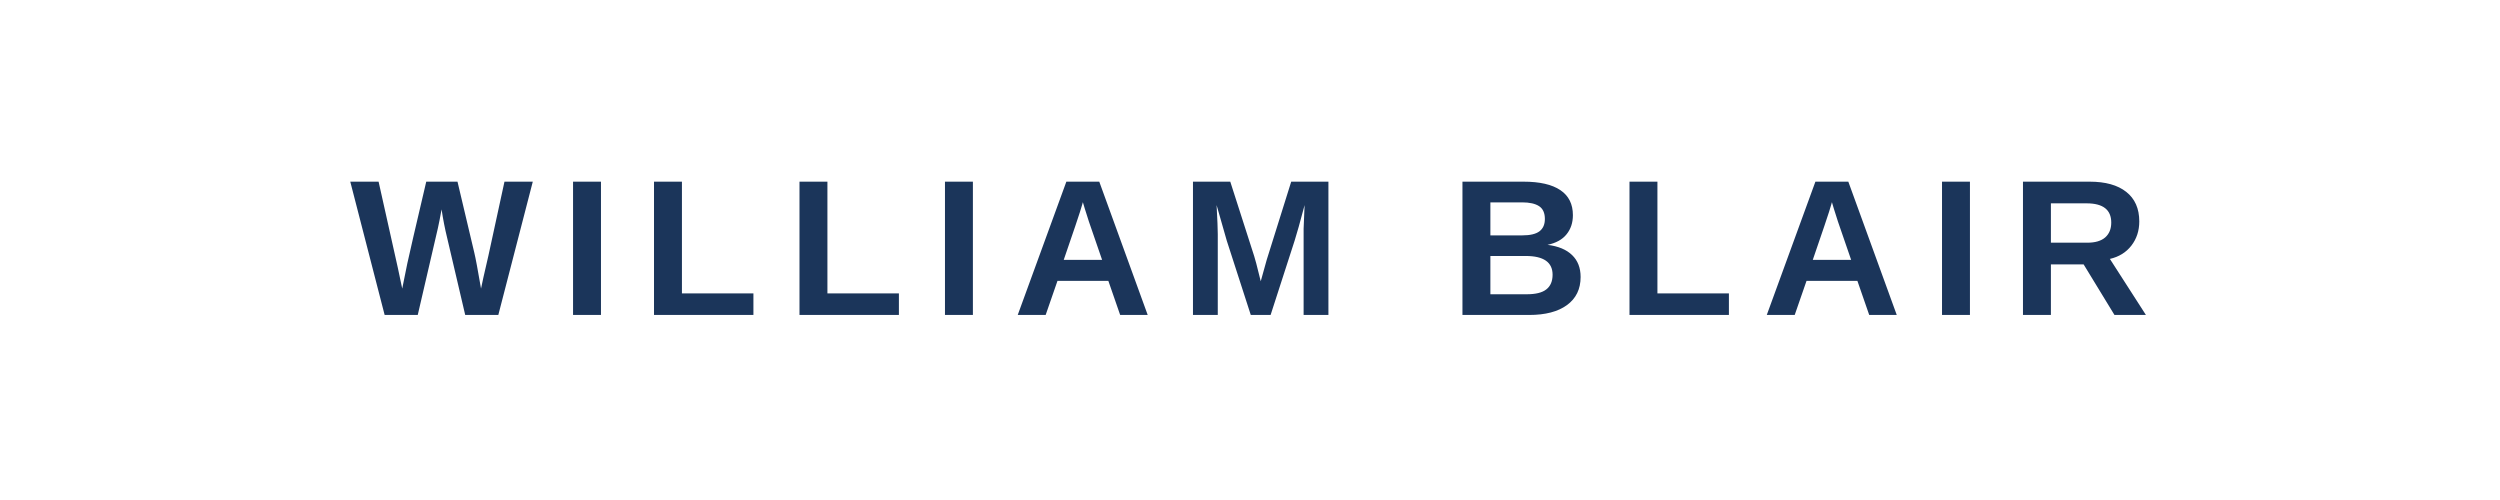
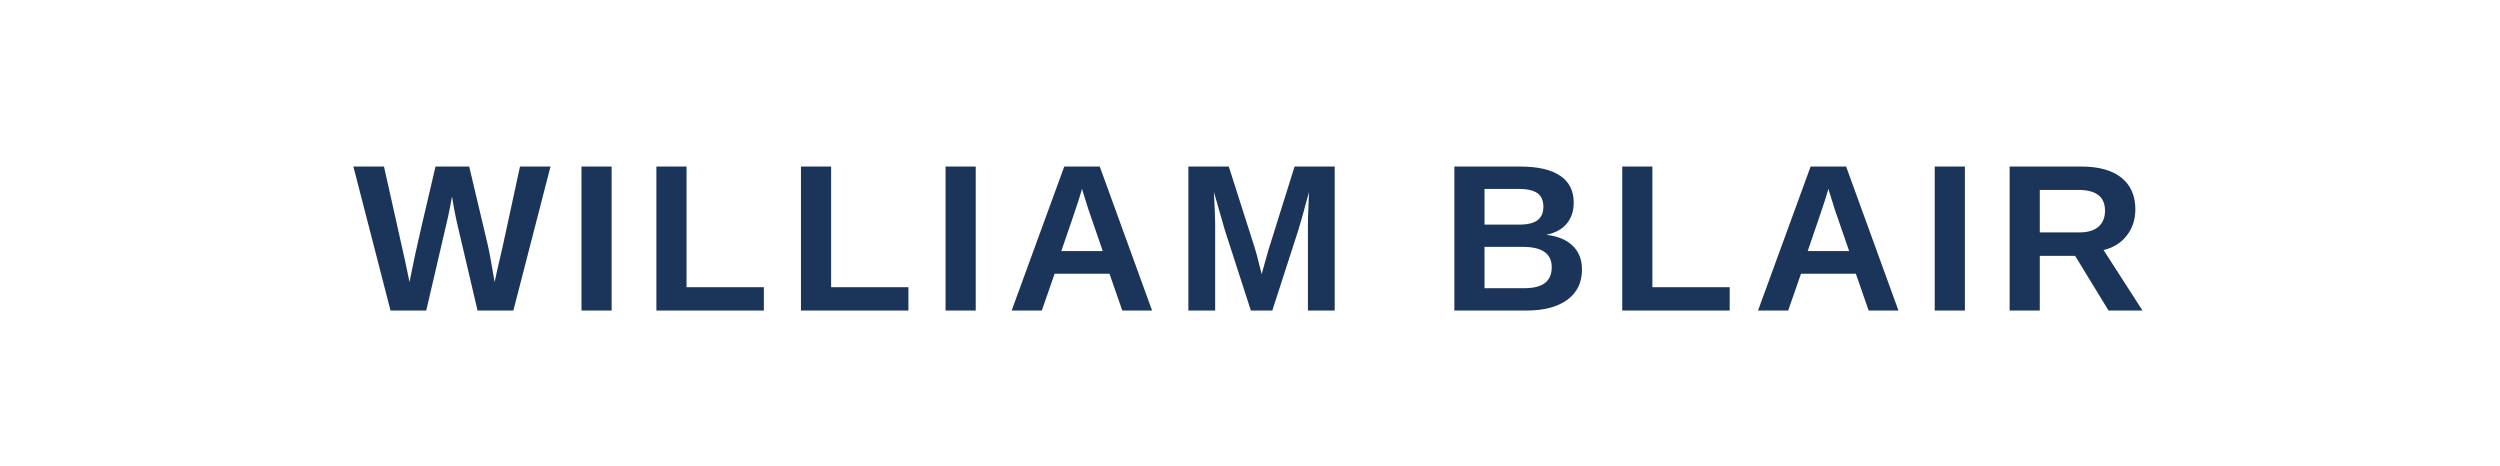
- <svg xmlns="http://www.w3.org/2000/svg" viewBox="0 0 400 80" role="img" aria-labelledby="title">
-   <text x="50%" y="52%" fill="#1B355A" font-family="'Helvetica Neue', Arial, sans-serif" font-size="31" font-weight="600" letter-spacing="0.14em" text-anchor="middle" dominant-baseline="middle">
+ <svg xmlns="http://www.w3.org/2000/svg" viewBox="0 0 430 80" role="img" aria-labelledby="title">
+   <text x="50%" y="54%" fill="#1B355A" font-family="'Helvetica Neue', Arial, sans-serif" font-size="36" font-weight="600" letter-spacing="0.08em" text-anchor="middle" dominant-baseline="middle">
    WILLIAM BLAIR
  </text>
</svg>
